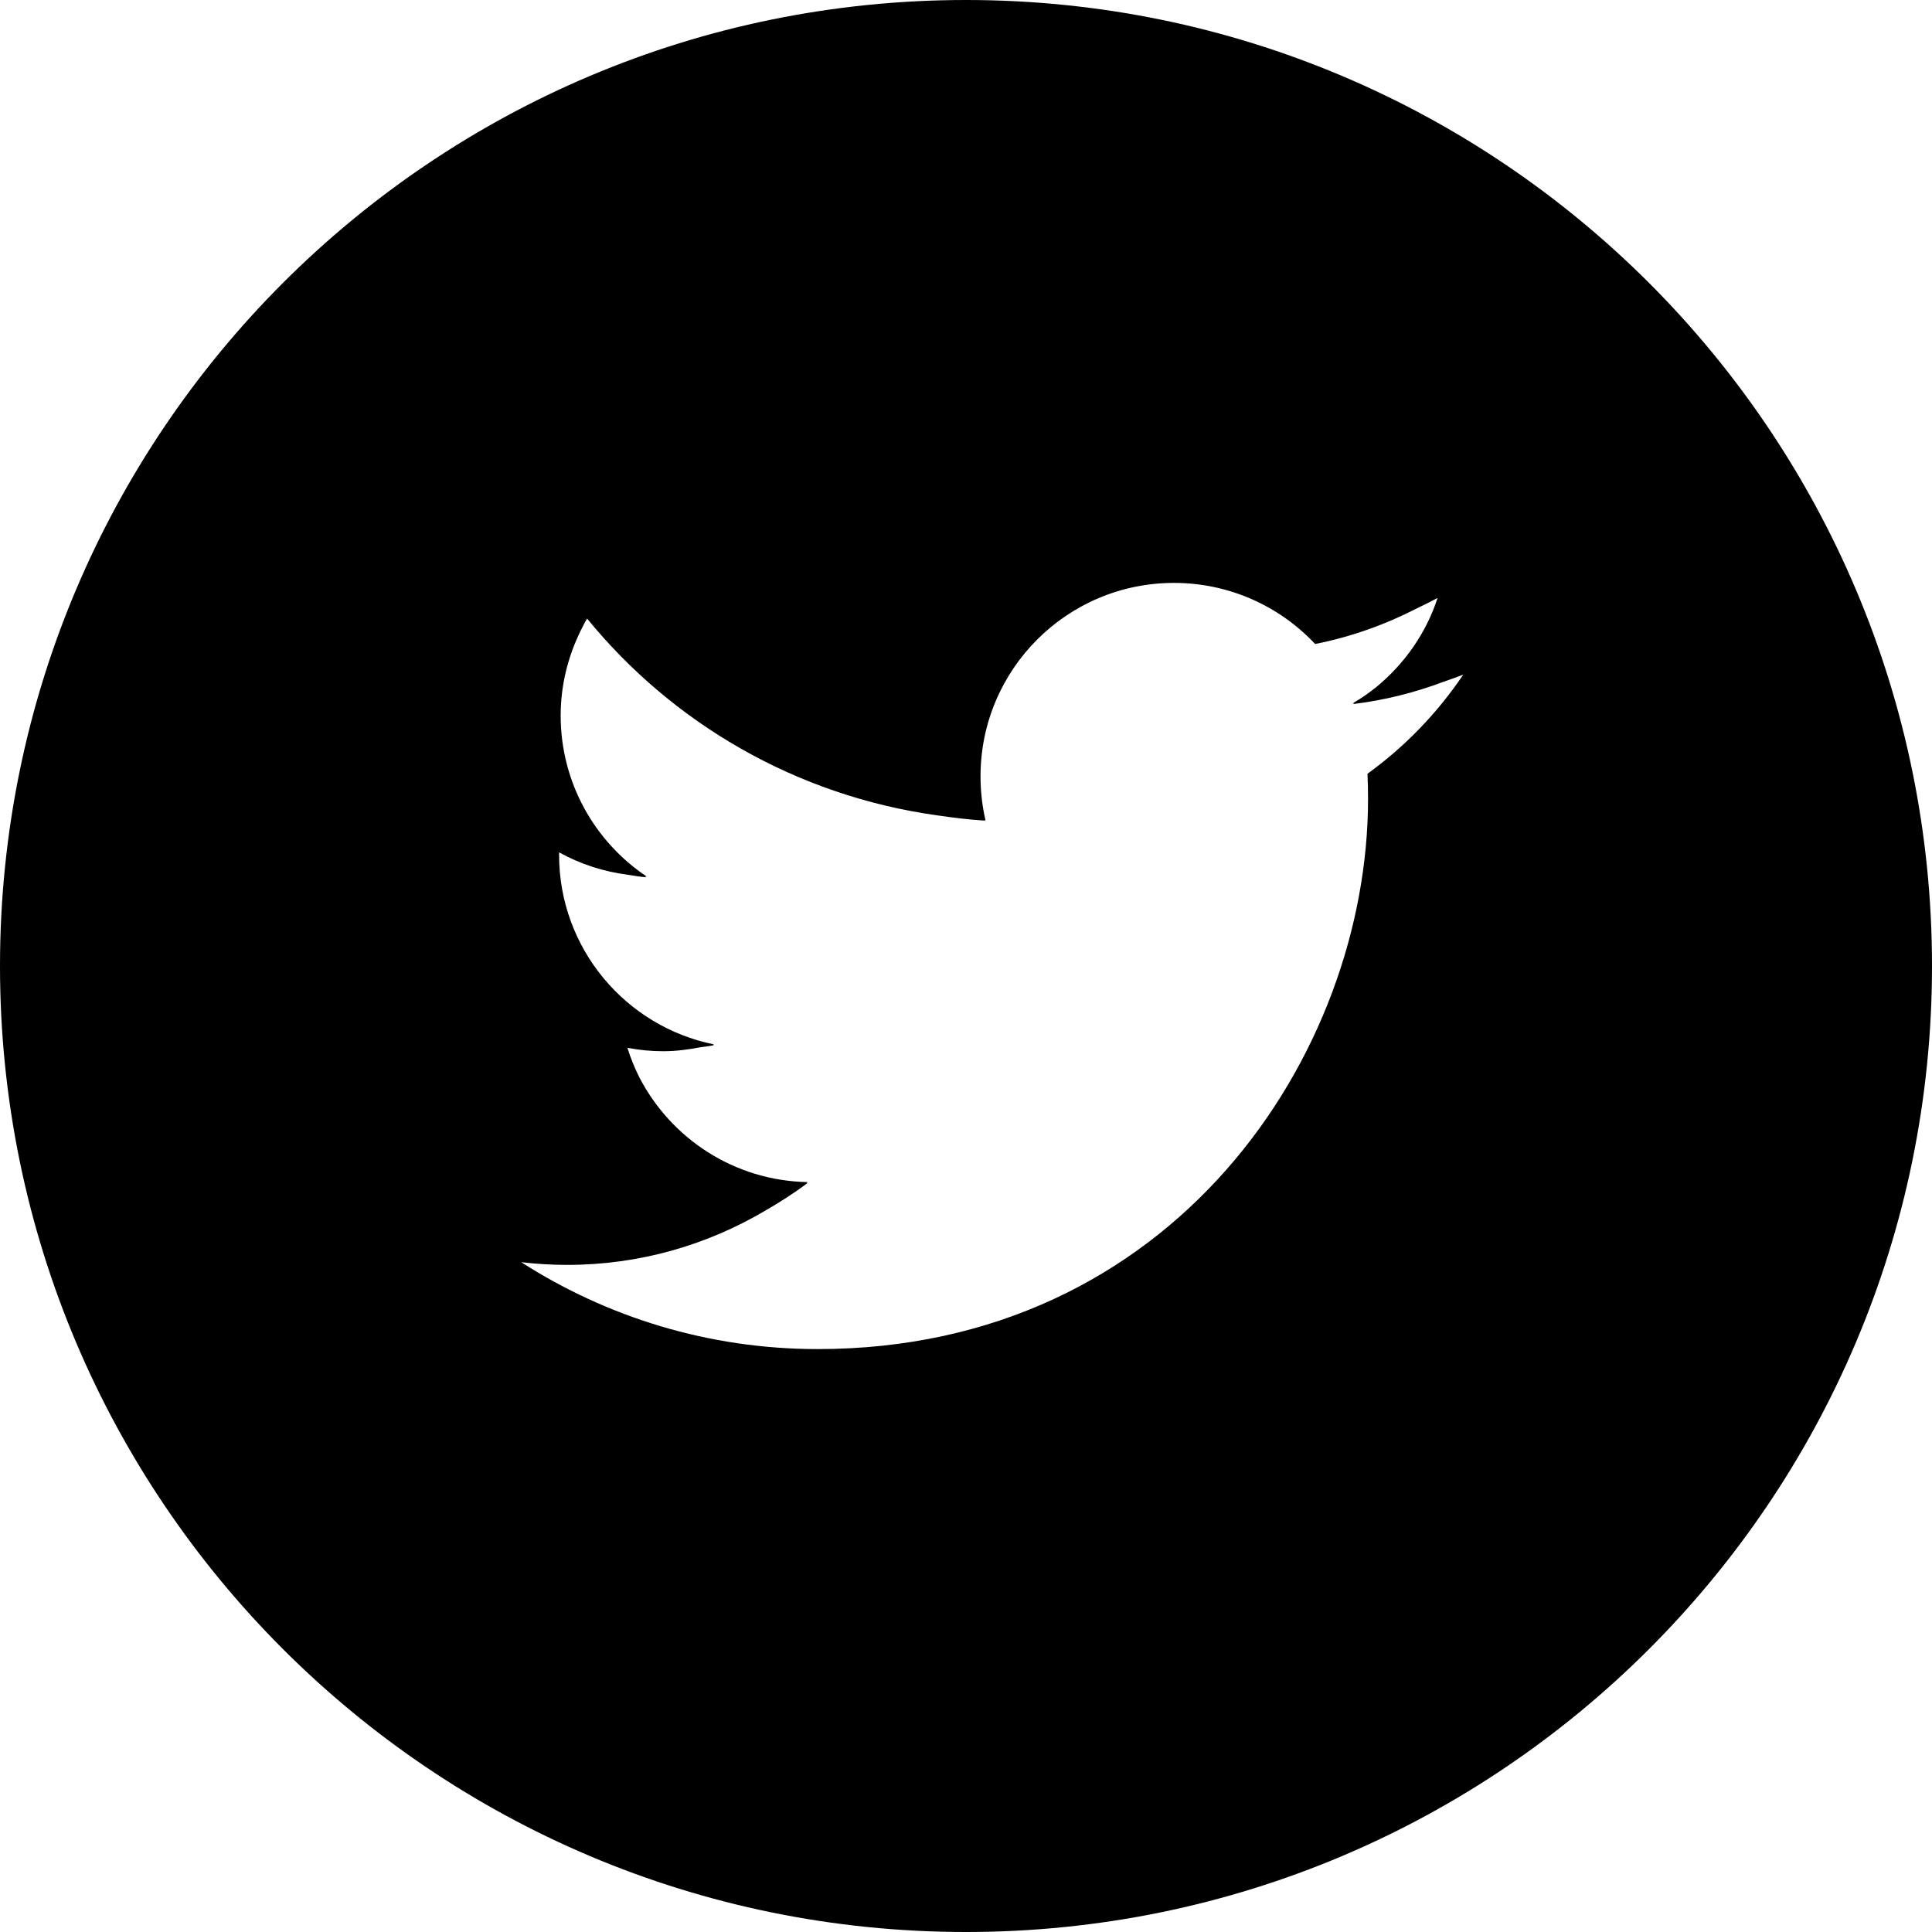
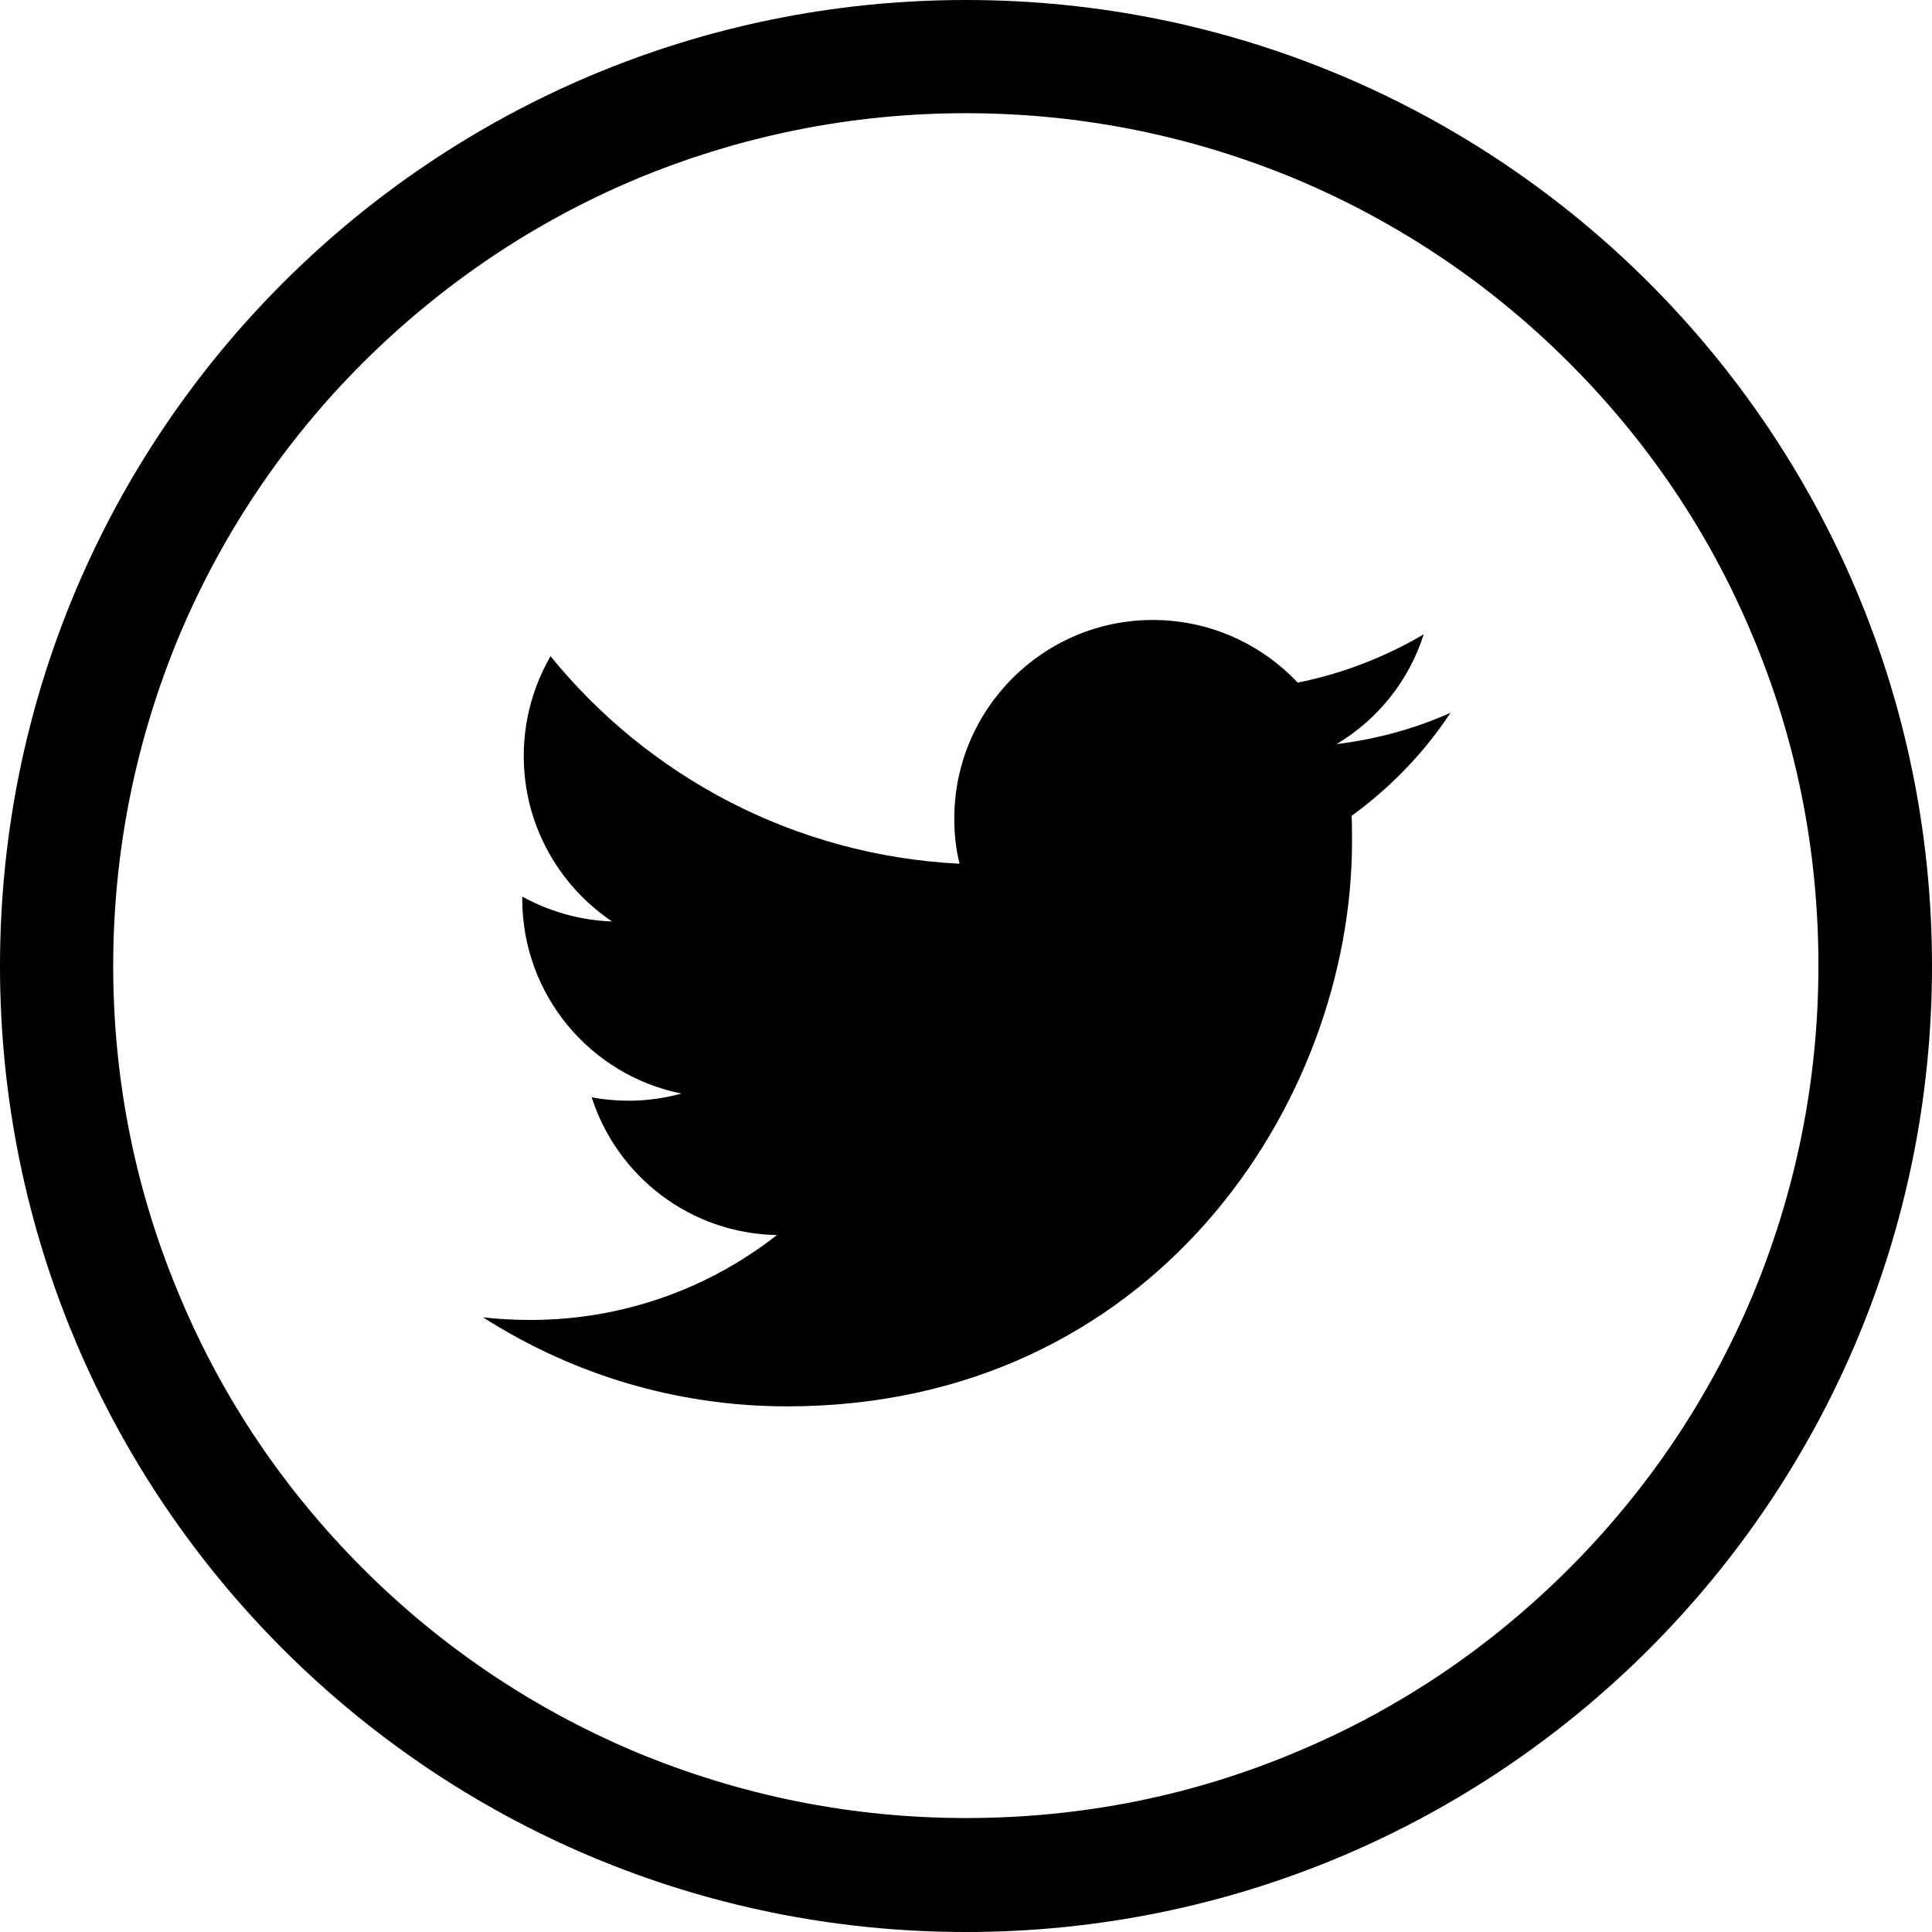
- <svg xmlns="http://www.w3.org/2000/svg" height="800px" width="800px" version="1.1" id="_x32_" viewBox="0 0 512 512" xml:space="preserve">
-   <style type="text/css">
- 	.st0{fill:currentColor;}
- </style>
+ <svg xmlns="http://www.w3.org/2000/svg" fill="currentColor" height="800px" width="800px" version="1.1" id="Layer_1" viewBox="-143 145 512 512" xml:space="preserve">
  <g>
-     <path class="st0" d="M256,0C114.615,0,0,114.615,0,256s114.615,256,256,256s256-114.615,256-256S397.385,0,256,0z M260.926,217.391   c0.084,0.004,0.164,0.021,0.25,0.025c-0.875-3.752-1.328-7.664-1.328-11.682c0-28.307,22.951-51.258,51.262-51.258   c14.742,0,28.063,6.225,37.414,16.188c9.6-1.89,18.684-5.174,27.129-9.523c1.781-0.864,3.566-1.723,5.32-2.674   c-3.039,9.334-8.744,17.412-16.141,23.532c-2.004,1.576-4.062,3.098-6.326,4.344c0.154-0.018,0.304-0.052,0.457-0.071   c-0.15,0.093-0.275,0.22-0.428,0.312c8.402-1.005,16.459-3.051,24.111-5.942c1.715-0.592,3.428-1.191,5.127-1.852   c-6.842,10.159-15.453,19.095-25.375,26.259c0.098,2.197,0.148,4.406,0.148,6.631c0,67.736-51.558,145.842-145.844,145.842   c-28.947,0-55.891-8.484-78.576-23.028c4.01,0.473,8.092,0.715,12.229,0.715c19.136,0,37.014-5.269,52.383-14.34   c3.871-2.23,7.658-4.639,11.273-7.365c-0.098-0.002-0.187-0.026-0.285-0.028c0.094-0.073,0.196-0.136,0.289-0.209   c-19.422-0.358-36.184-11.539-44.574-27.747c-1.25-2.489-2.32-5.096-3.164-7.831c3.086,0.58,6.246,0.898,9.5,0.898   c3.391,0,6.666-0.436,9.871-1.063c1.197-0.168,2.406-0.308,3.586-0.502c-0.156-0.032-0.293-0.1-0.449-0.133   c0.162-0.042,0.336-0.056,0.496-0.1c-23.449-4.709-41.119-25.428-41.119-50.262c0-0.196,0.002-0.387,0.004-0.58l0.024-0.055   c5.521,3.064,11.693,5.092,18.23,5.94c1.609,0.269,3.221,0.516,4.832,0.657c-0.11-0.074-0.205-0.164-0.314-0.238   c0.152,0.006,0.297,0.036,0.447,0.041c-13.754-9.191-22.803-24.883-22.803-42.666c0-8.142,1.988-15.787,5.367-22.623   c0.539-1.028,1.018-2.078,1.637-3.074c22.711,27.822,55.516,46.971,92.801,52.15c4.16,0.605,8.332,1.144,12.553,1.388   C260.934,217.443,260.932,217.416,260.926,217.391z" />
+     <path d="M113,145c-141.4,0-256,114.6-256,256s114.6,256,256,256s256-114.6,256-256S254.4,145,113,145z M272.8,560.7   c-20.8,20.8-44.9,37.1-71.8,48.4c-27.8,11.8-57.4,17.7-88,17.7c-30.5,0-60.1-6-88-17.7c-26.9-11.4-51.1-27.7-71.8-48.4   c-20.8-20.8-37.1-44.9-48.4-71.8C-107,461.1-113,431.5-113,401s6-60.1,17.7-88c11.4-26.9,27.7-51.1,48.4-71.8   c20.9-20.8,45-37.1,71.9-48.5C52.9,181,82.5,175,113,175s60.1,6,88,17.7c26.9,11.4,51.1,27.7,71.8,48.4   c20.8,20.8,37.1,44.9,48.4,71.8c11.8,27.8,17.7,57.4,17.7,88c0,30.5-6,60.1-17.7,88C309.8,515.8,293.5,540,272.8,560.7z" fill="currentColor" />
+     <path d="M234.3,313.1c-10.2,6-21.4,10.4-33.4,12.8c-9.6-10.2-23.3-16.6-38.4-16.6c-29,0-52.6,23.6-52.6,52.6c0,4.1,0.4,8.1,1.4,12   c-43.7-2.2-82.5-23.1-108.4-55c-4.5,7.8-7.1,16.8-7.1,26.5c0,18.2,9.3,34.3,23.4,43.8c-8.6-0.3-16.7-2.7-23.8-6.6v0.6   c0,25.5,18.1,46.8,42.2,51.6c-4.4,1.2-9.1,1.9-13.9,1.9c-3.4,0-6.7-0.3-9.9-0.9c6.7,20.9,26.1,36.1,49.1,36.5   c-18,14.1-40.7,22.5-65.3,22.5c-4.2,0-8.4-0.2-12.6-0.7c23.3,14.9,50.9,23.6,80.6,23.6c96.8,0,149.7-80.2,149.7-149.7   c0-2.3,0-4.6-0.1-6.8c10.3-7.5,19.2-16.7,26.2-27.3c-9.4,4.2-19.6,7-30.2,8.3C222.1,335.7,230.4,325.4,234.3,313.1z" fill="currentColor" />
  </g>
</svg>
